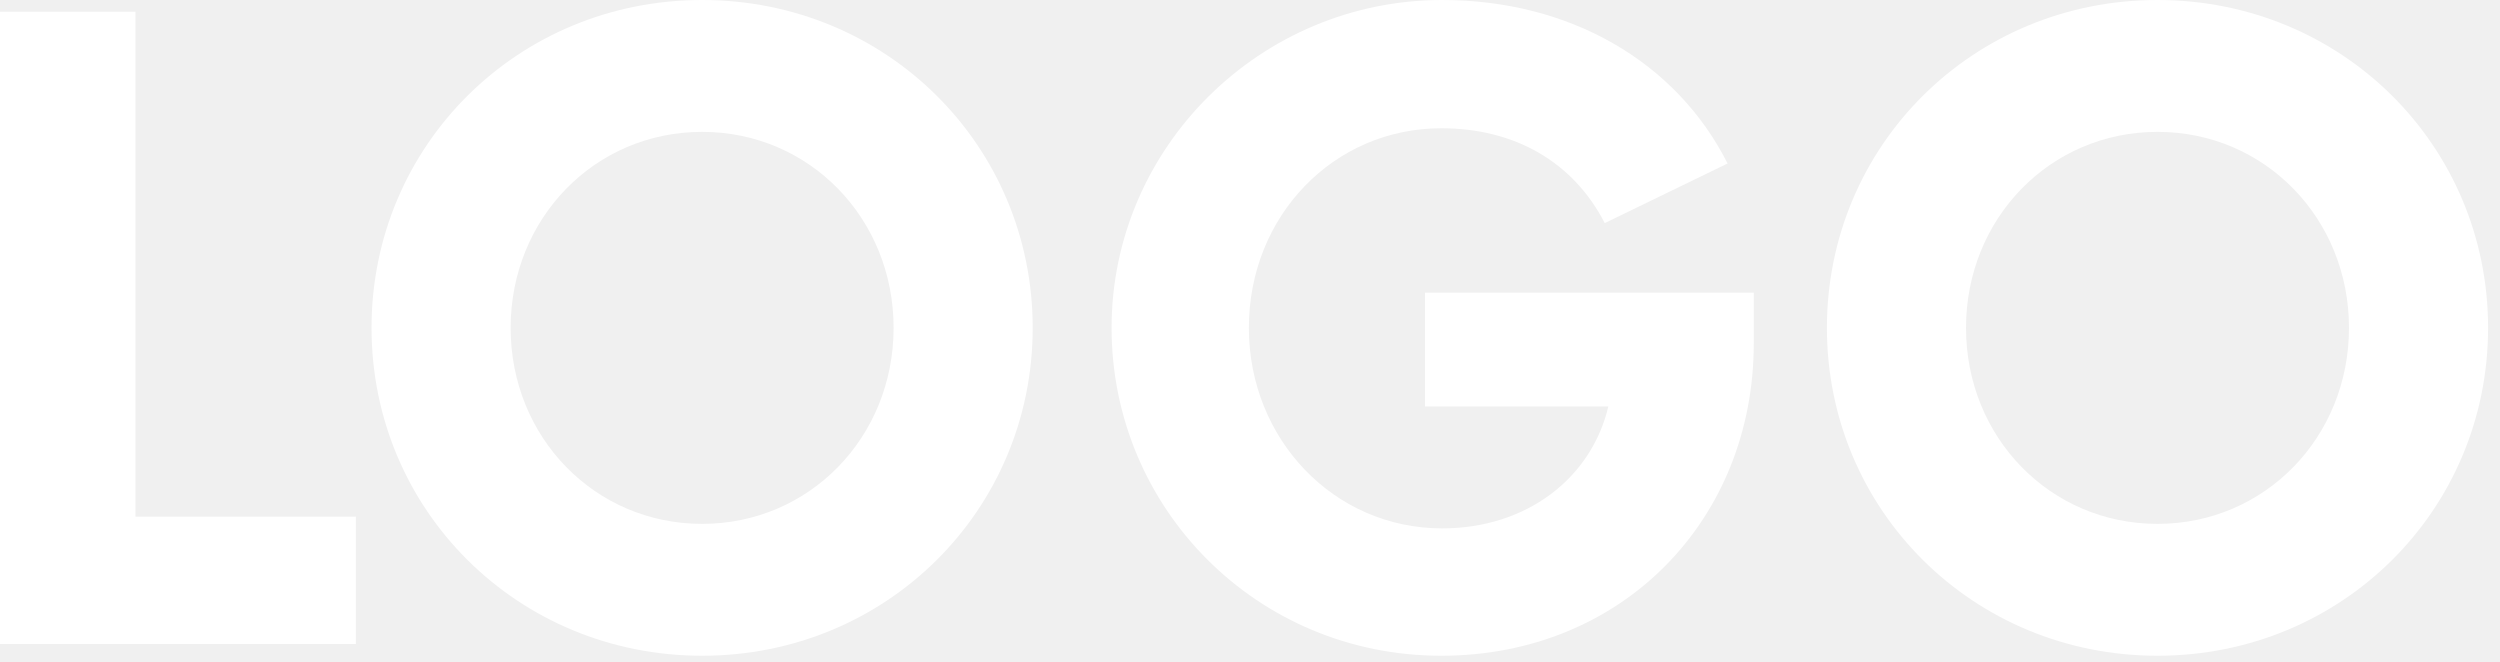
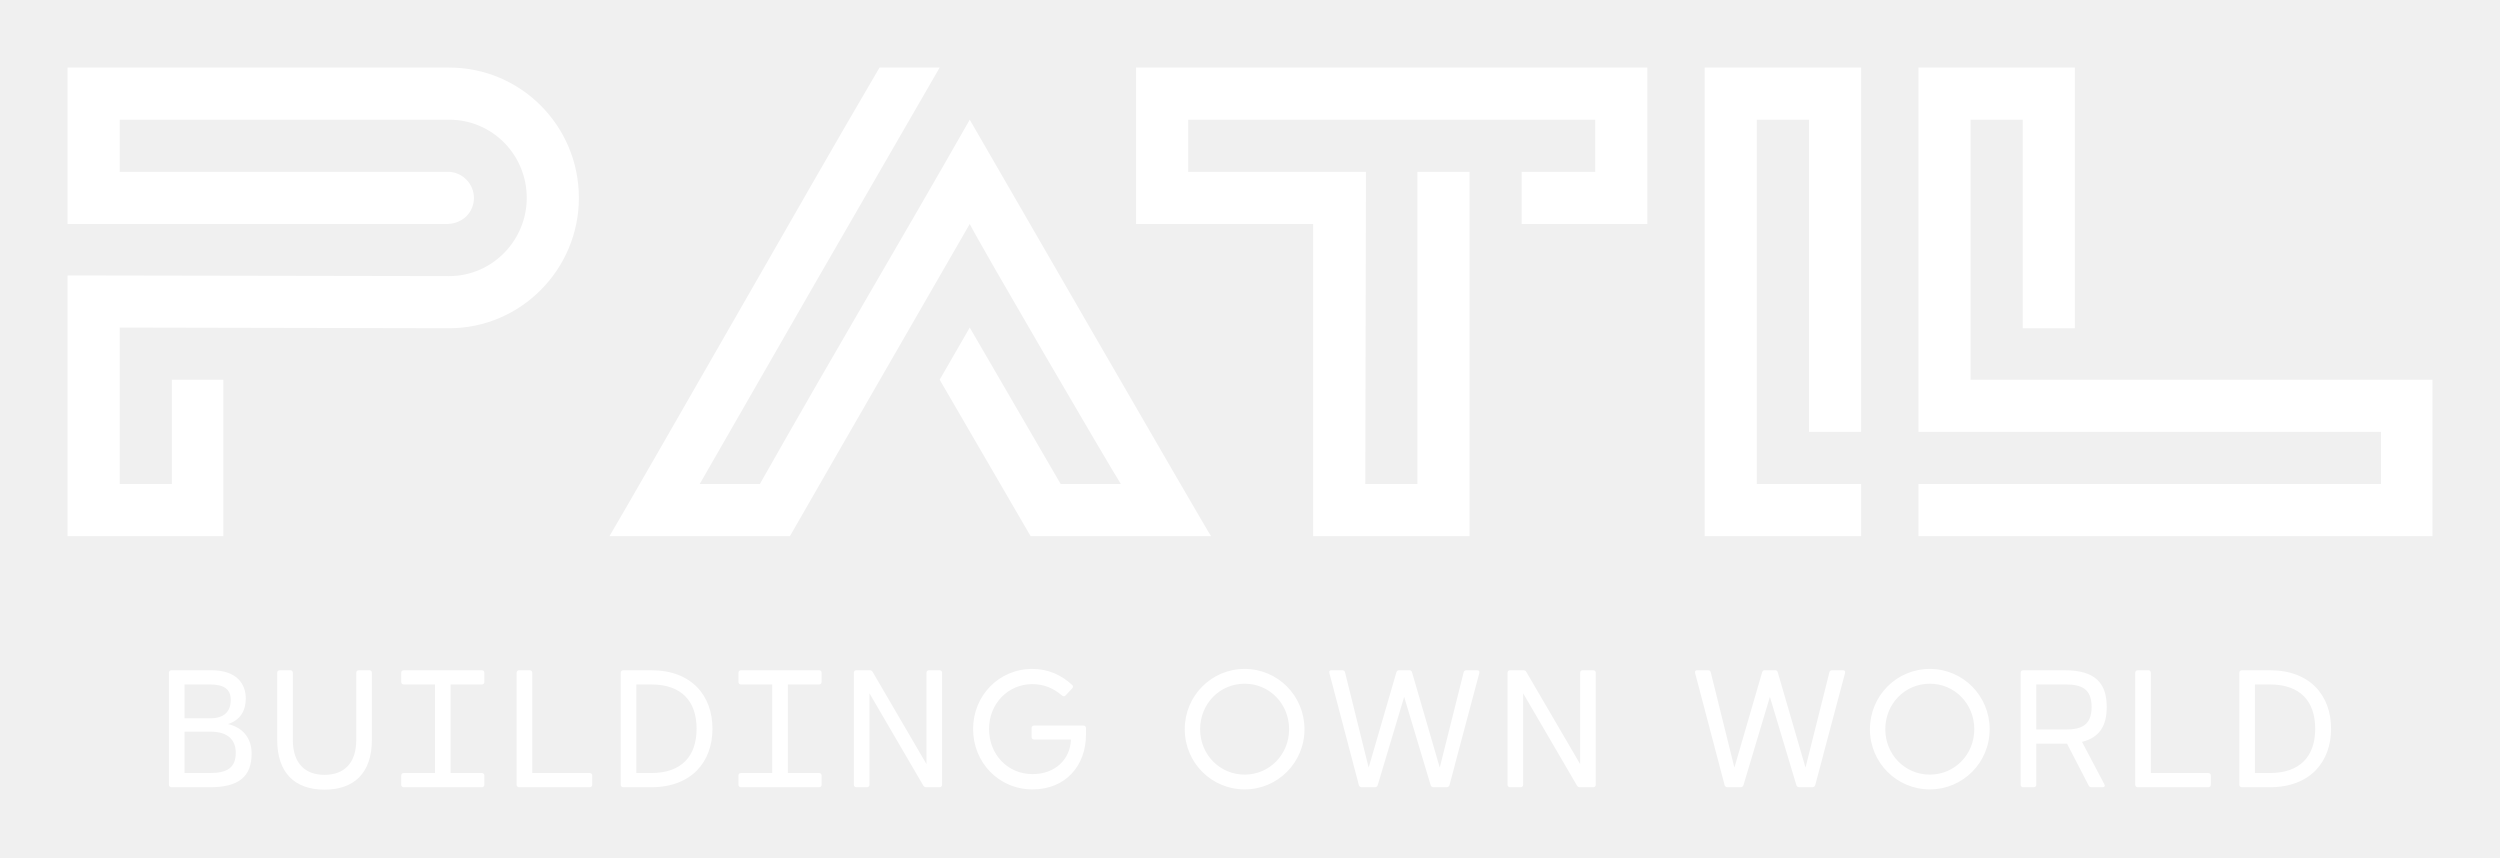
- <svg xmlns="http://www.w3.org/2000/svg" width="155" height="41" viewBox="0 0 155 41" fill="none">
-   <path d="M0 0.728V39.928H22.064V32.032H8.4V0.728H0Z" fill="white" />
-   <path d="M64.027 20.328C64.027 9.016 54.955 0 43.531 0C32.107 0 23.035 9.016 23.035 20.328C23.035 31.64 32.107 40.656 43.531 40.656C54.955 40.656 64.027 31.64 64.027 20.328ZM55.403 20.328C55.403 27.104 50.195 32.48 43.531 32.48C36.867 32.48 31.659 27.104 31.659 20.328C31.659 13.552 36.867 8.176 43.531 8.176C50.195 8.176 55.403 13.552 55.403 20.328Z" fill="white" />
-   <path d="M107.11 10.136C103.918 3.808 97.31 0 89.414 0C78.158 0 68.918 9.128 68.918 20.328C68.918 31.528 77.934 40.656 89.358 40.656C100.558 40.656 108.734 32.256 108.734 21.28V18.144H88.35V25.2H99.718C98.654 29.68 94.622 32.76 89.414 32.76C82.694 32.76 77.43 27.216 77.43 20.328C77.43 13.384 82.694 7.952 89.358 7.952C93.894 7.952 97.534 10.024 99.494 13.832L107.11 10.136Z" fill="white" />
-   <path d="M154.261 20.328C154.261 9.016 145.189 0 133.765 0C122.341 0 113.269 9.016 113.269 20.328C113.269 31.64 122.341 40.656 133.765 40.656C145.189 40.656 154.261 31.64 154.261 20.328ZM145.637 20.328C145.637 27.104 140.429 32.48 133.765 32.48C127.101 32.48 121.893 27.104 121.893 20.328C121.893 13.552 127.101 8.176 133.765 8.176C140.429 8.176 145.637 13.552 145.637 20.328Z" fill="white" />
+ <svg xmlns="http://www.w3.org/2000/svg" version="1.1" width="3171.429" height="1087.446" viewBox="0 0 3171.429 1087.446">
+   <g transform="scale(8.571429) translate(10, 10)">
+     <defs id="SvgjsDefs1011" />
+     <g id="SvgjsG1012" featureKey="nameFeature-0" transform="matrix(2.473009,0,0,2.473009,0,-29.57718)" fill="#fff">
+       <path d="M0 11.96 l22.84 0 c4.28 0 7.76 3.48 7.76 7.8 c0 4.28 -3.48 7.8 -7.76 7.8 l-19.72 -0.04 l0 9.36 l3.12 0 l0 -6.24 l3.08 0 l0 9.36 l-9.32 0 l0 -15.6 l22.84 0.04 c2.56 0 4.64 -2.12 4.64 -4.68 c0 -2.6 -2.08 -4.68 -4.64 -4.68 l-19.72 0 l0 3.12 l19.72 0 c0.8 0.04 1.48 0.72 1.48 1.56 s-0.64 1.52 -1.56 1.56 l-0.04 0 l-22.72 0 l0 -9.36 z M52.192 30.64 l1.8 -3.12 l5.44 9.36 l3.6 0 c-0.8 -1.28 -8.4 -14.28 -9.04 -15.56 l-7.84 13.6 l-2.92 5.08 l-10.8 0 c0.6 -1 4.64 -8.04 8.52 -14.8 c2.28 -3.96 4.8 -8.4 7.64 -13.24 l3.6 0 l-7.44 12.88 l-6.92 12.04 l3.6 0 c4.92 -8.68 8 -13.8 12.56 -21.8 c0.28 0.48 14.36 24.88 14.44 24.92 l-10.8 0 z M63.944 21.32 l0 -9.36 l30.6 0 l0 9.36 l-7.52 0 l0 -3.12 l4.4 0 l0 -3.12 l-24.36 0 l0 3.12 l10.64 0 l-0.04 18.68 l3.12 0 l0 -18.68 l3.12 0 l0 21.8 l-9.36 0 l0 -18.68 l-10.6 0 z M107.336 40 l-9.36 0 l0 -28.04 l9.36 0 l0 21.8 l-3.12 0 l0 -18.68 l-3.12 0 l0 21.8 l6.24 0 l0 3.12 z M113.888 15.08 l0 15.56 l27.64 0 l0 9.36 l-30.76 0 l0 -3.12 l27.68 0 l0 -3.12 l-27.68 0 l0 -21.8 l9.36 0 l0 15.6 l-3.12 0 l0 -12.48 l-3.12 0 z" />
+     </g>
+     <g id="SvgjsG1013" featureKey="sloganFeature-0" transform="matrix(1.236586,0,0,1.236586,13.20695,81.77834)" fill="#fff">
+       <path d="M8.51 12.44 c1.97 0.45 2.84 1.88 2.84 3.53 c0 2.77 -1.56 4.03 -4.97 4.03 l-4.63 0 c-0.18 0 -0.3 -0.12 -0.3 -0.3 l0 -13.4 c0 -0.18 0.12 -0.3 0.3 -0.3 l4.77 0 c3.13 0 4.13 1.7 4.13 3.39 c0 1.43 -0.65 2.59 -2.14 3.05 z M8.85 9.55 c0 -1.29 -0.81 -1.85 -2.5 -1.85 l-3.03 0 l0 4.05 l3.1 0 c1.63 0 2.43 -0.81 2.43 -2.2 z M6.35 18.3 c2.06 0 3.1 -0.62 3.1 -2.43 c0 -1.48 -0.88 -2.52 -3.02 -2.52 l-3.11 0 l0 4.95 l3.03 0 z M25.441 6 c0.18 0 0.3 0.12 0.3 0.3 l0 8.04 c0 3.98 -2.15 5.95 -5.67 5.95 c-3.51 0 -5.66 -1.97 -5.66 -5.95 l0 -8.04 c0 -0.18 0.12 -0.3 0.3 -0.3 l1.27 0 c0.18 0 0.3 0.12 0.3 0.3 l0 8.04 c0 2.83 1.5 4.18 3.79 4.18 c2.3 0 3.8 -1.35 3.8 -4.18 l0 -8.04 c0 -0.18 0.12 -0.3 0.3 -0.3 l1.27 0 z M38.902 7.7 l-3.74 0 l0 10.6 l3.74 0 c0.18 0 0.3 0.12 0.3 0.3 l0 1.1 c0 0.18 -0.12 0.3 -0.3 0.3 l-9.35 0 c-0.18 0 -0.3 -0.12 -0.3 -0.3 l0 -1.1 c0 -0.18 0.12 -0.3 0.3 -0.3 l3.74 0 l0 -10.6 l-3.74 0 c-0.18 0 -0.3 -0.12 -0.3 -0.3 l0 -1.1 c0 -0.18 0.12 -0.3 0.3 -0.3 l9.35 0 c0.18 0 0.3 0.12 0.3 0.3 l0 1.1 c0 0.18 -0.12 0.3 -0.3 0.3 z M51.813 18.3 c0.18 0 0.3 0.12 0.3 0.3 l0 1.1 c0 0.18 -0.12 0.3 -0.3 0.3 l-8.45 0 c-0.18 0 -0.3 -0.12 -0.3 -0.3 l0 -13.4 c0 -0.18 0.12 -0.3 0.3 -0.3 l1.27 0 c0.18 0 0.3 0.12 0.3 0.3 l0 12 l6.88 0 z M59.174 6 c4.85 0 7.33 3.05 7.33 7 c0 3.94 -2.48 7 -7.33 7 l-3.35 0 c-0.18 0 -0.3 -0.12 -0.3 -0.3 l0 -13.4 c0 -0.18 0.12 -0.3 0.3 -0.3 l3.35 0 z M59.174 18.3 c3.63 0 5.43 -2.01 5.43 -5.3 c0 -3.3 -1.8 -5.3 -5.43 -5.3 l-1.78 0 l0 10.6 l1.78 0 z M79.265 7.7 l-3.74 0 l0 10.6 l3.74 0 c0.18 0 0.3 0.12 0.3 0.3 l0 1.1 c0 0.18 -0.12 0.3 -0.3 0.3 l-9.35 0 c-0.18 0 -0.3 -0.12 -0.3 -0.3 l0 -1.1 c0 -0.18 0.12 -0.3 0.3 -0.3 l3.74 0 l0 -10.6 l-3.74 0 c-0.18 0 -0.3 -0.12 -0.3 -0.3 l0 -1.1 c0 -0.18 0.12 -0.3 0.3 -0.3 l9.35 0 c0.18 0 0.3 0.12 0.3 0.3 l0 1.1 c0 0.18 -0.12 0.3 -0.3 0.3 z M93.686 6 c0.18 0 0.3 0.12 0.3 0.3 l0 13.4 c0 0.16 -0.1 0.28 -0.25 0.3 l-1.64 0 c-0.16 0 -0.28 -0.06 -0.36 -0.2 l-6.44 -11.04 l0 10.94 c0 0.18 -0.12 0.3 -0.3 0.3 l-1.27 0 c-0.18 0 -0.3 -0.12 -0.3 -0.3 l0 -13.4 c0 -0.17 0.1 -0.28 0.26 -0.3 l1.63 0 c0.16 0 0.28 0.06 0.36 0.2 l6.44 11.03 l0 -10.93 c0 -0.18 0.12 -0.3 0.3 -0.3 l1.27 0 z M110.907 12.62 c0.18 0 0.3 0.12 0.3 0.3 l0 0.79 c0 3.69 -2.42 6.55 -6.4 6.55 c-4.03 0 -7.11 -3.22 -7.11 -7.23 c0 -4 3.1 -7.19 7.08 -7.19 c1.92 0 3.49 0.73 4.77 1.91 c0.14 0.13 0.15 0.28 0.01 0.42 l-0.8 0.85 c-0.14 0.14 -0.28 0.12 -0.42 0 c-0.99 -0.84 -2.11 -1.36 -3.56 -1.36 c-2.87 0 -5.17 2.31 -5.17 5.37 c0 3.07 2.25 5.4 5.2 5.4 c2.68 0 4.52 -1.73 4.6 -4.14 l-4.41 0 c-0.18 0 -0.3 -0.12 -0.3 -0.3 l0 -1.07 c0 -0.18 0.12 -0.3 0.3 -0.3 l5.91 0 z M130.199 20.26 c-3.96 0 -7.17 -3.2 -7.17 -7.2 c0 -4.02 3.21 -7.22 7.17 -7.22 c3.95 0 7.16 3.2 7.16 7.22 c0 4 -3.21 7.2 -7.16 7.2 z M130.199 18.49 c2.97 0 5.32 -2.4 5.32 -5.43 c0 -3.05 -2.35 -5.45 -5.32 -5.45 c-2.98 0 -5.33 2.4 -5.33 5.45 c0 3.03 2.35 5.43 5.33 5.43 z M158.04 6 c0.22 0 0.29 0.14 0.24 0.34 l-3.57 13.42 c-0.04 0.16 -0.2 0.24 -0.36 0.24 l-1.53 0 c-0.16 0 -0.31 -0.08 -0.36 -0.24 l-3.17 -10.57 l-3.17 10.57 c-0.05 0.16 -0.19 0.24 -0.35 0.24 l-1.54 0 c-0.16 0 -0.32 -0.08 -0.36 -0.24 l-3.53 -13.42 c-0.06 -0.21 0.02 -0.34 0.24 -0.34 l1.29 0 c0.16 0 0.3 0.06 0.34 0.24 l2.83 11.41 l3.32 -11.41 c0.03 -0.11 0.09 -0.17 0.16 -0.21 c0.04 -0.02 0.1 -0.03 0.16 -0.03 l1.23 0 c0.06 0 0.12 0.01 0.16 0.03 c0.07 0.04 0.13 0.1 0.16 0.21 l3.32 11.41 l2.86 -11.41 c0.05 -0.18 0.18 -0.24 0.34 -0.24 l1.29 0 z M171.921 6 c0.18 0 0.3 0.12 0.3 0.3 l0 13.4 c0 0.16 -0.1 0.28 -0.25 0.3 l-1.64 0 c-0.16 0 -0.28 -0.06 -0.36 -0.2 l-6.44 -11.04 l0 10.94 c0 0.18 -0.12 0.3 -0.3 0.3 l-1.27 0 c-0.18 0 -0.3 -0.12 -0.3 -0.3 l0 -13.4 c0 -0.17 0.1 -0.28 0.26 -0.3 l1.63 0 c0.16 0 0.28 0.06 0.36 0.2 l6.44 11.03 l0 -10.93 c0 -0.18 0.12 -0.3 0.3 -0.3 l1.27 0 z M201.813 6 c0.22 0 0.29 0.14 0.24 0.34 l-3.57 13.42 c-0.04 0.16 -0.2 0.24 -0.36 0.24 l-1.53 0 c-0.16 0 -0.31 -0.08 -0.36 -0.24 l-3.17 -10.57 l-3.17 10.57 c-0.05 0.16 -0.19 0.24 -0.35 0.24 l-1.54 0 c-0.16 0 -0.32 -0.08 -0.36 -0.24 l-3.53 -13.42 c-0.06 -0.21 0.02 -0.34 0.24 -0.34 l1.29 0 c0.16 0 0.3 0.06 0.34 0.24 l2.83 11.41 l3.32 -11.41 c0.03 -0.11 0.09 -0.17 0.16 -0.21 c0.04 -0.02 0.1 -0.03 0.16 -0.03 l1.23 0 c0.06 0 0.12 0.01 0.16 0.03 c0.07 0.04 0.13 0.1 0.16 0.21 l3.32 11.41 l2.86 -11.41 c0.05 -0.18 0.18 -0.24 0.34 -0.24 l1.29 0 z M212.204 20.26 c-3.96 0 -7.17 -3.2 -7.17 -7.2 c0 -4.02 3.21 -7.22 7.17 -7.22 c3.95 0 7.16 3.2 7.16 7.22 c0 4 -3.21 7.2 -7.16 7.2 z M212.204 18.49 c2.97 0 5.32 -2.4 5.32 -5.43 c0 -3.05 -2.35 -5.45 -5.32 -5.45 c-2.98 0 -5.33 2.4 -5.33 5.45 c0 3.03 2.35 5.43 5.33 5.43 z M230.415 14.57 l2.68 5.08 c0.11 0.21 0.01 0.35 -0.22 0.35 l-1.32 0 c-0.16 0 -0.27 -0.07 -0.35 -0.22 l-2.58 -4.99 l-0.29 0 l-3.39 0 l0 4.91 c0 0.18 -0.12 0.3 -0.3 0.3 l-1.27 0 c-0.18 0 -0.3 -0.12 -0.3 -0.3 l0 -13.4 c0 -0.18 0.12 -0.3 0.3 -0.3 l4.96 0 c3.69 0 5.04 1.56 5.04 4.39 c0 2.22 -0.83 3.66 -2.96 4.18 z M224.945 7.7 l0 5.39 l3.52 0 c1.86 0 3.1 -0.5 3.1 -2.7 c0 -2.19 -1.24 -2.69 -3.1 -2.69 l-3.52 0 z M245.536 18.3 c0.18 0 0.3 0.12 0.3 0.3 l0 1.1 c0 0.18 -0.12 0.3 -0.3 0.3 l-8.45 0 c-0.18 0 -0.3 -0.12 -0.3 -0.3 l0 -13.4 c0 -0.18 0.12 -0.3 0.3 -0.3 l1.27 0 c0.18 0 0.3 0.12 0.3 0.3 l0 12 l6.88 0 z M252.897 6 c4.85 0 7.33 3.05 7.33 7 c0 3.94 -2.48 7 -7.33 7 l-3.35 0 c-0.18 0 -0.3 -0.12 -0.3 -0.3 l0 -13.4 c0 -0.18 0.12 -0.3 0.3 -0.3 l3.35 0 z M252.897 18.3 c3.63 0 5.43 -2.01 5.43 -5.3 c0 -3.3 -1.8 -5.3 -5.43 -5.3 l-1.78 0 l0 10.6 l1.78 0 z" />
+     </g>
+   </g>
</svg>
